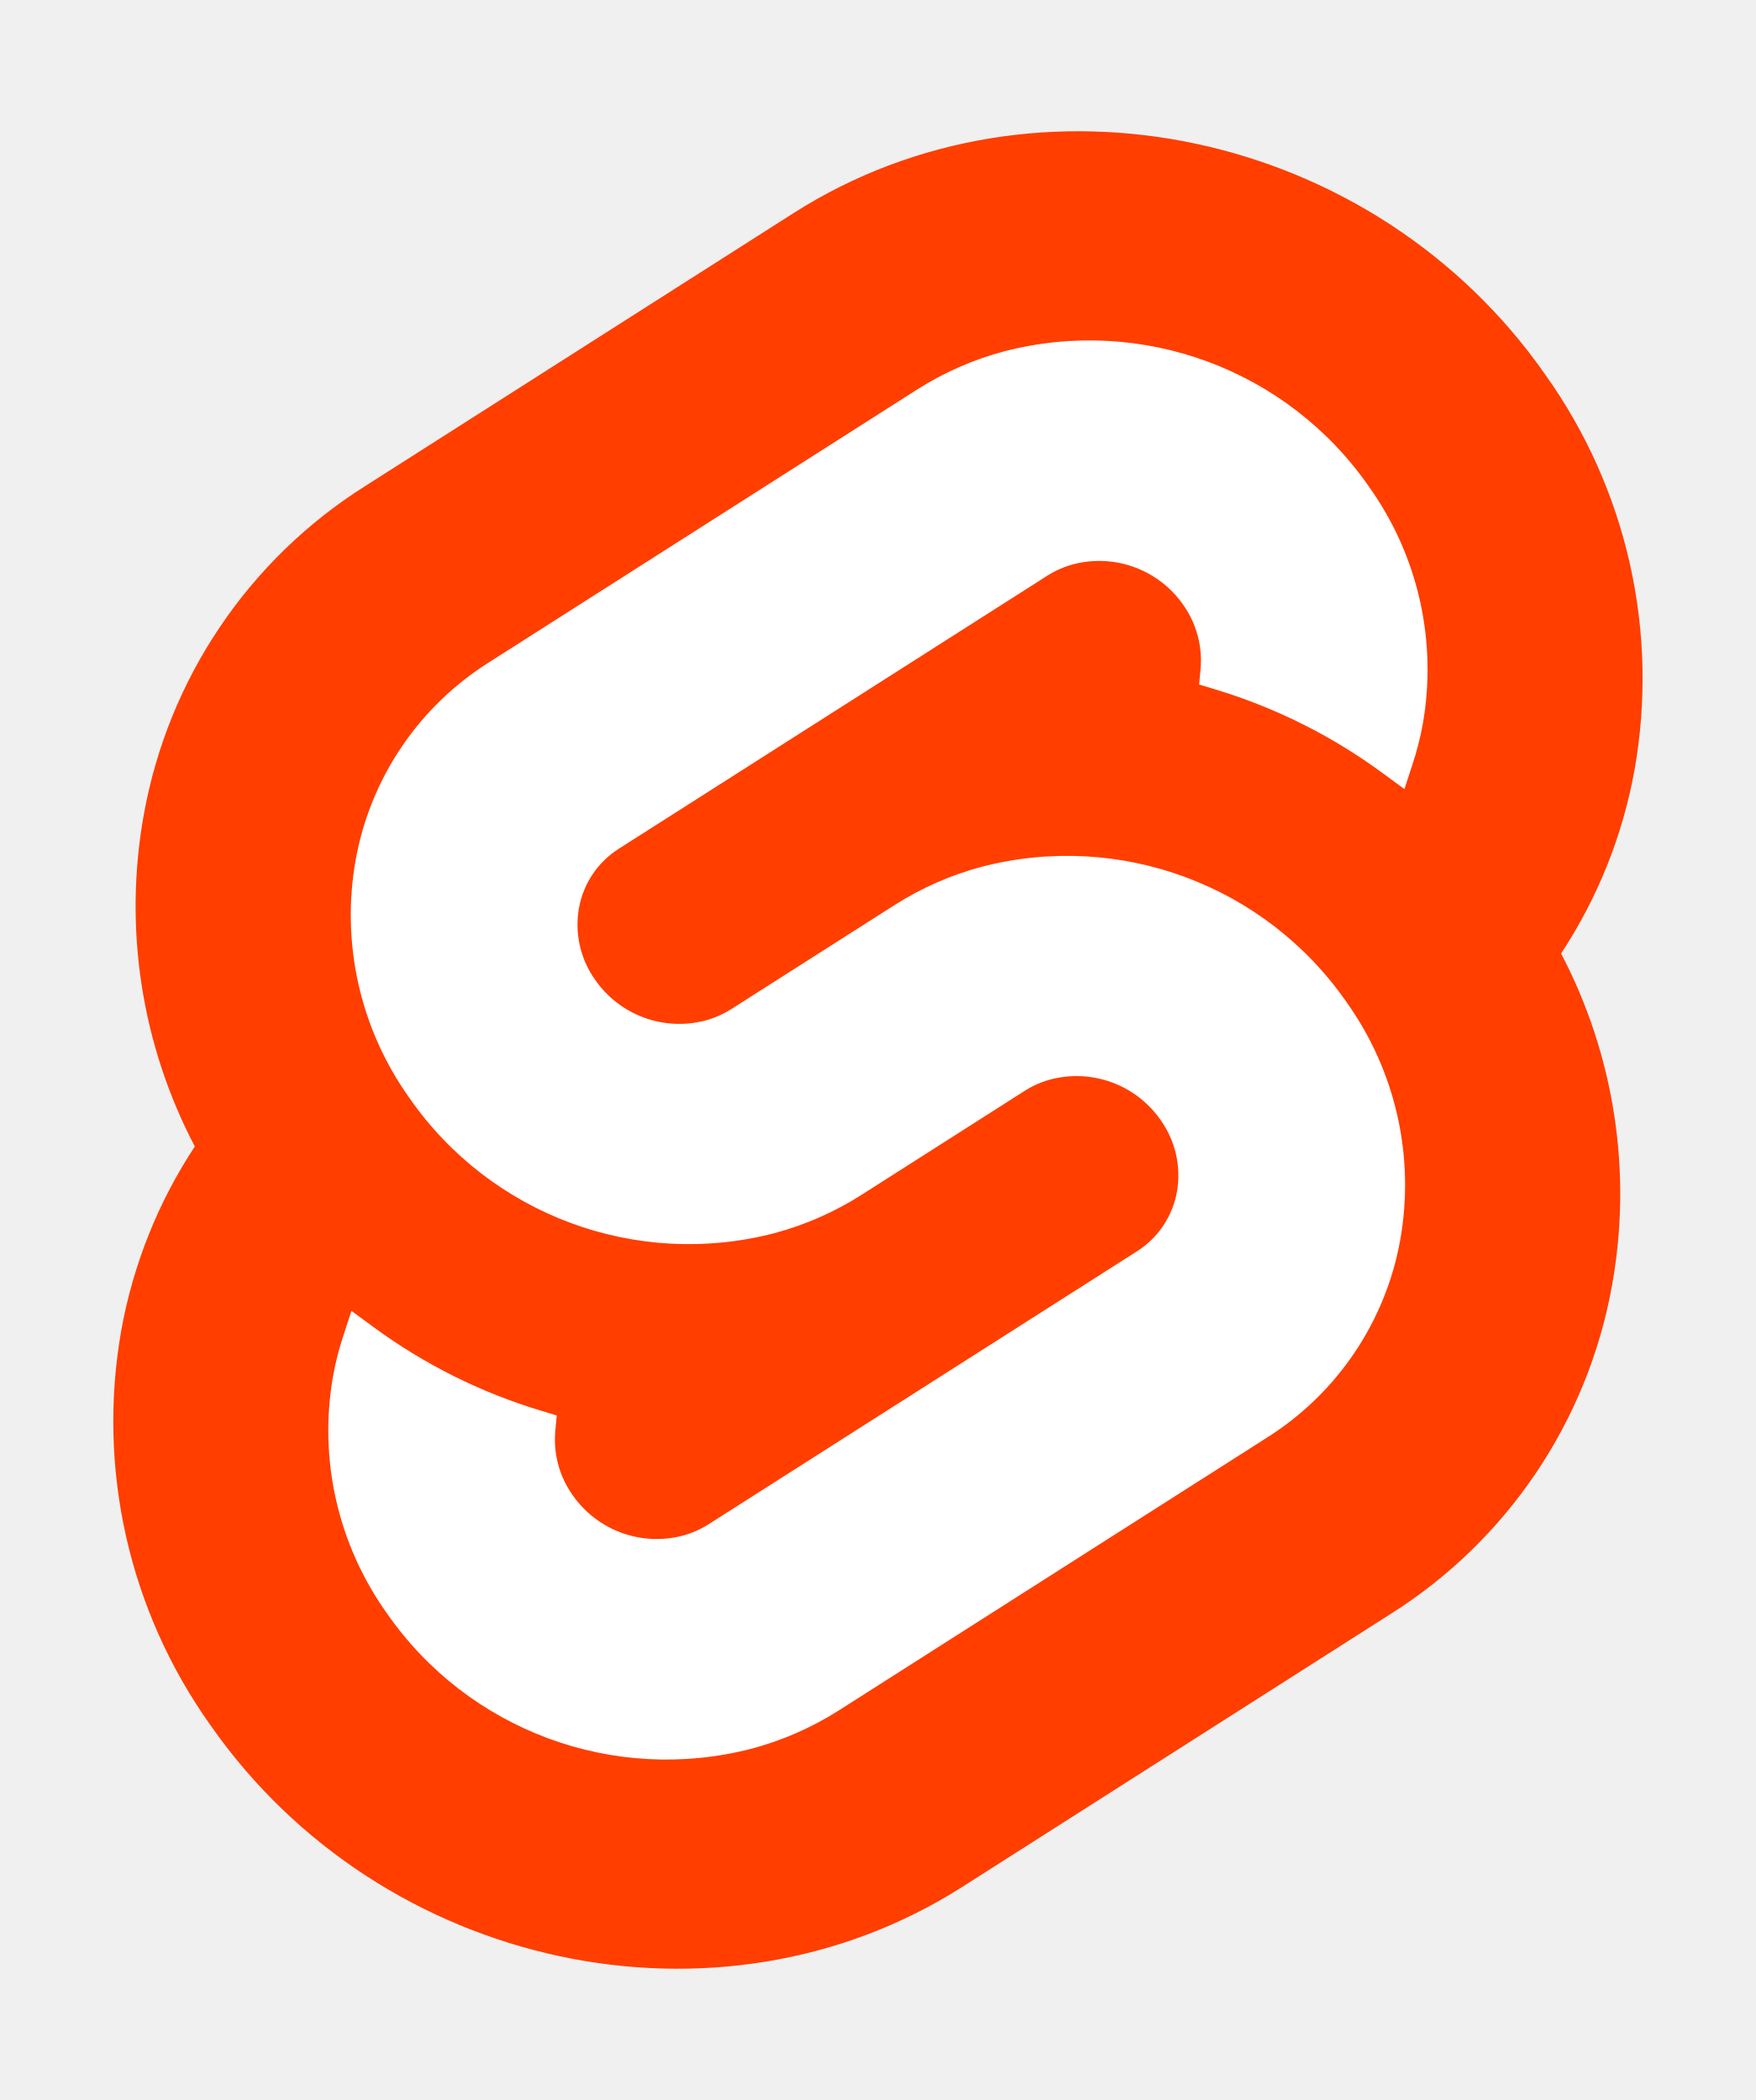
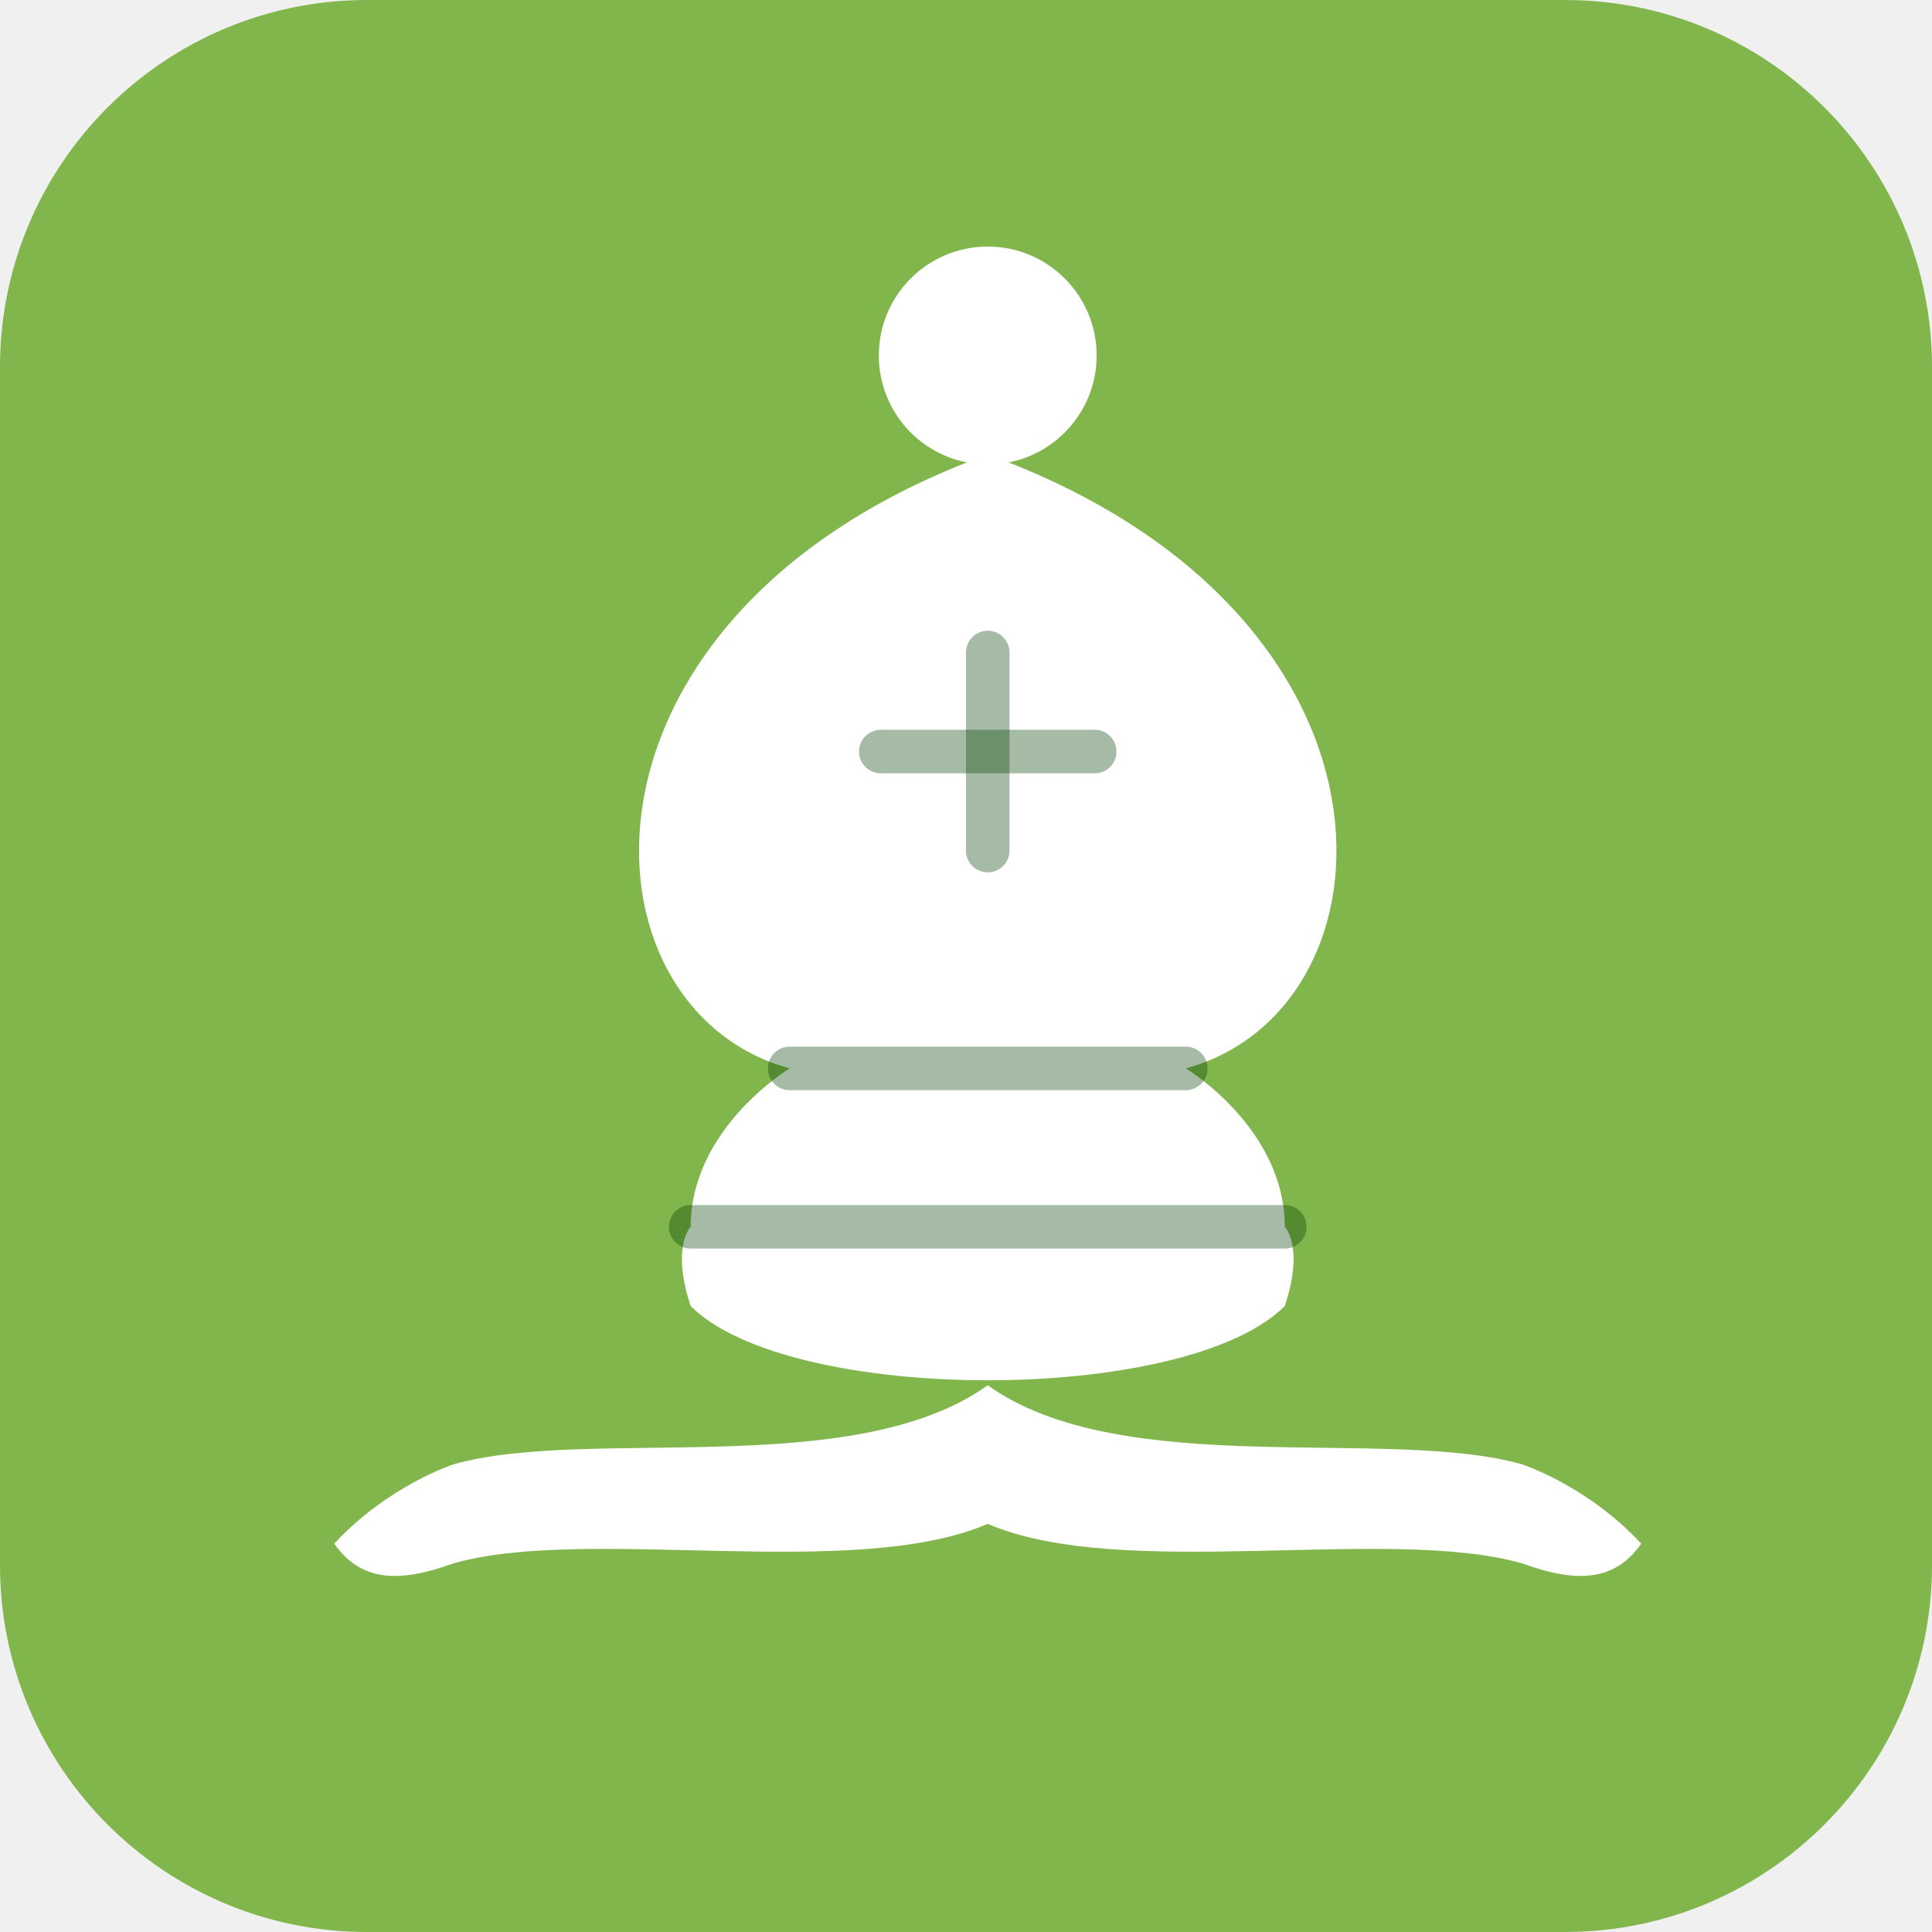
- <svg xmlns="http://www.w3.org/2000/svg" width="107" height="128" viewBox="0 0 107 128">
-   <path d="M94.157 22.819c-10.4-14.885-30.94-19.297-45.792-9.835L22.282 29.608A29.92 29.92 0 0 0 8.764 49.65a31.5 31.5 0 0 0 3.108 20.231 30 30 0 0 0-4.477 11.183 31.9 31.9 0 0 0 5.448 24.116c10.402 14.887 30.942 19.297 45.791 9.835l26.083-16.624A29.92 29.92 0 0 0 98.235 78.35a31.53 31.53 0 0 0-3.105-20.232 30 30 0 0 0 4.474-11.182 31.88 31.88 0 0 0-5.447-24.116" style="fill:#ff3e00" />
-   <path d="M45.817 106.582a20.72 20.72 0 0 1-22.237-8.243 19.17 19.17 0 0 1-3.277-14.503 18 18 0 0 1 .624-2.435l.49-1.498 1.337.981a33.6 33.6 0 0 0 10.203 5.098l.97.294-.09.968a5.85 5.85 0 0 0 1.052 3.878 6.24 6.24 0 0 0 6.695 2.485 5.8 5.8 0 0 0 1.603-.704L69.27 76.28a5.43 5.43 0 0 0 2.45-3.631 5.8 5.8 0 0 0-.987-4.371 6.24 6.24 0 0 0-6.698-2.487 5.7 5.7 0 0 0-1.6.704l-9.953 6.345a19 19 0 0 1-5.296 2.326 20.72 20.72 0 0 1-22.237-8.243 19.17 19.17 0 0 1-3.277-14.502 17.99 17.99 0 0 1 8.13-12.052l26.081-16.623a19 19 0 0 1 5.3-2.329 20.72 20.72 0 0 1 22.237 8.243 19.17 19.17 0 0 1 3.277 14.503 18 18 0 0 1-.624 2.435l-.49 1.498-1.337-.98a33.6 33.6 0 0 0-10.203-5.1l-.97-.294.09-.968a5.86 5.86 0 0 0-1.052-3.878 6.24 6.24 0 0 0-6.696-2.485 5.8 5.8 0 0 0-1.602.704L37.73 51.72a5.42 5.42 0 0 0-2.449 3.63 5.79 5.79 0 0 0 .986 4.372 6.24 6.24 0 0 0 6.698 2.486 5.8 5.8 0 0 0 1.602-.704l9.952-6.342a19 19 0 0 1 5.295-2.328 20.72 20.72 0 0 1 22.237 8.242 19.17 19.17 0 0 1 3.277 14.503 18 18 0 0 1-8.13 12.053l-26.081 16.622a19 19 0 0 1-5.3 2.328" style="fill:#fff" />
+ <svg xmlns="http://www.w3.org/2000/svg" viewBox="0 0 100 100">
+   <rect width="100" height="100" rx="19" fill="#81B64C" />
+   <g transform="translate(5,2) scale(2.05)" fill="#fff" stroke="none">
+     <path d="M9,36 C12.39,35.03 19.11,36.43 22.5,34              C25.89,36.43 32.61,35.03 36,36              C36,36 37.65,36.54 39,38              C38.32,38.97 37.35,38.99 36,38.5              C32.61,37.53 25.89,38.96 22.5,37.5              C19.11,38.96 12.39,37.53 9,38.5              C7.65,38.99 6.68,38.97 6,38              C7.35,36.54 9,36 9,36z" />
+     <path d="M15,32 C17.5,34.5 27.5,34.5 30,32              C30.5,30.5 30,30 30,30              C30,27.5 27.5,26 27.5,26              C33,24.5 33.5,14.5 22.5,10.5              C11.5,14.5 12,24.5 17.5,26              C17.5,26 15,27.5 15,30              C15,30 14.5,30.5 15,32z" />
+     <circle cx="22.5" cy="8" r="2.75" />
+   </g>
+   <g transform="translate(5,2) scale(2.05)" stroke="rgba(0,60,0,0.35)" stroke-width="1.1" fill="none" stroke-linecap="round">
+     <line x1="17.5" y1="26" x2="27.5" y2="26" />
+     <line x1="15" y1="30" x2="30" y2="30" />
+     <line x1="22.5" y1="15.5" x2="22.5" y2="20.5" />
+     <line x1="19.8" y1="18" x2="25.2" y2="18" />
+   </g>
</svg>
